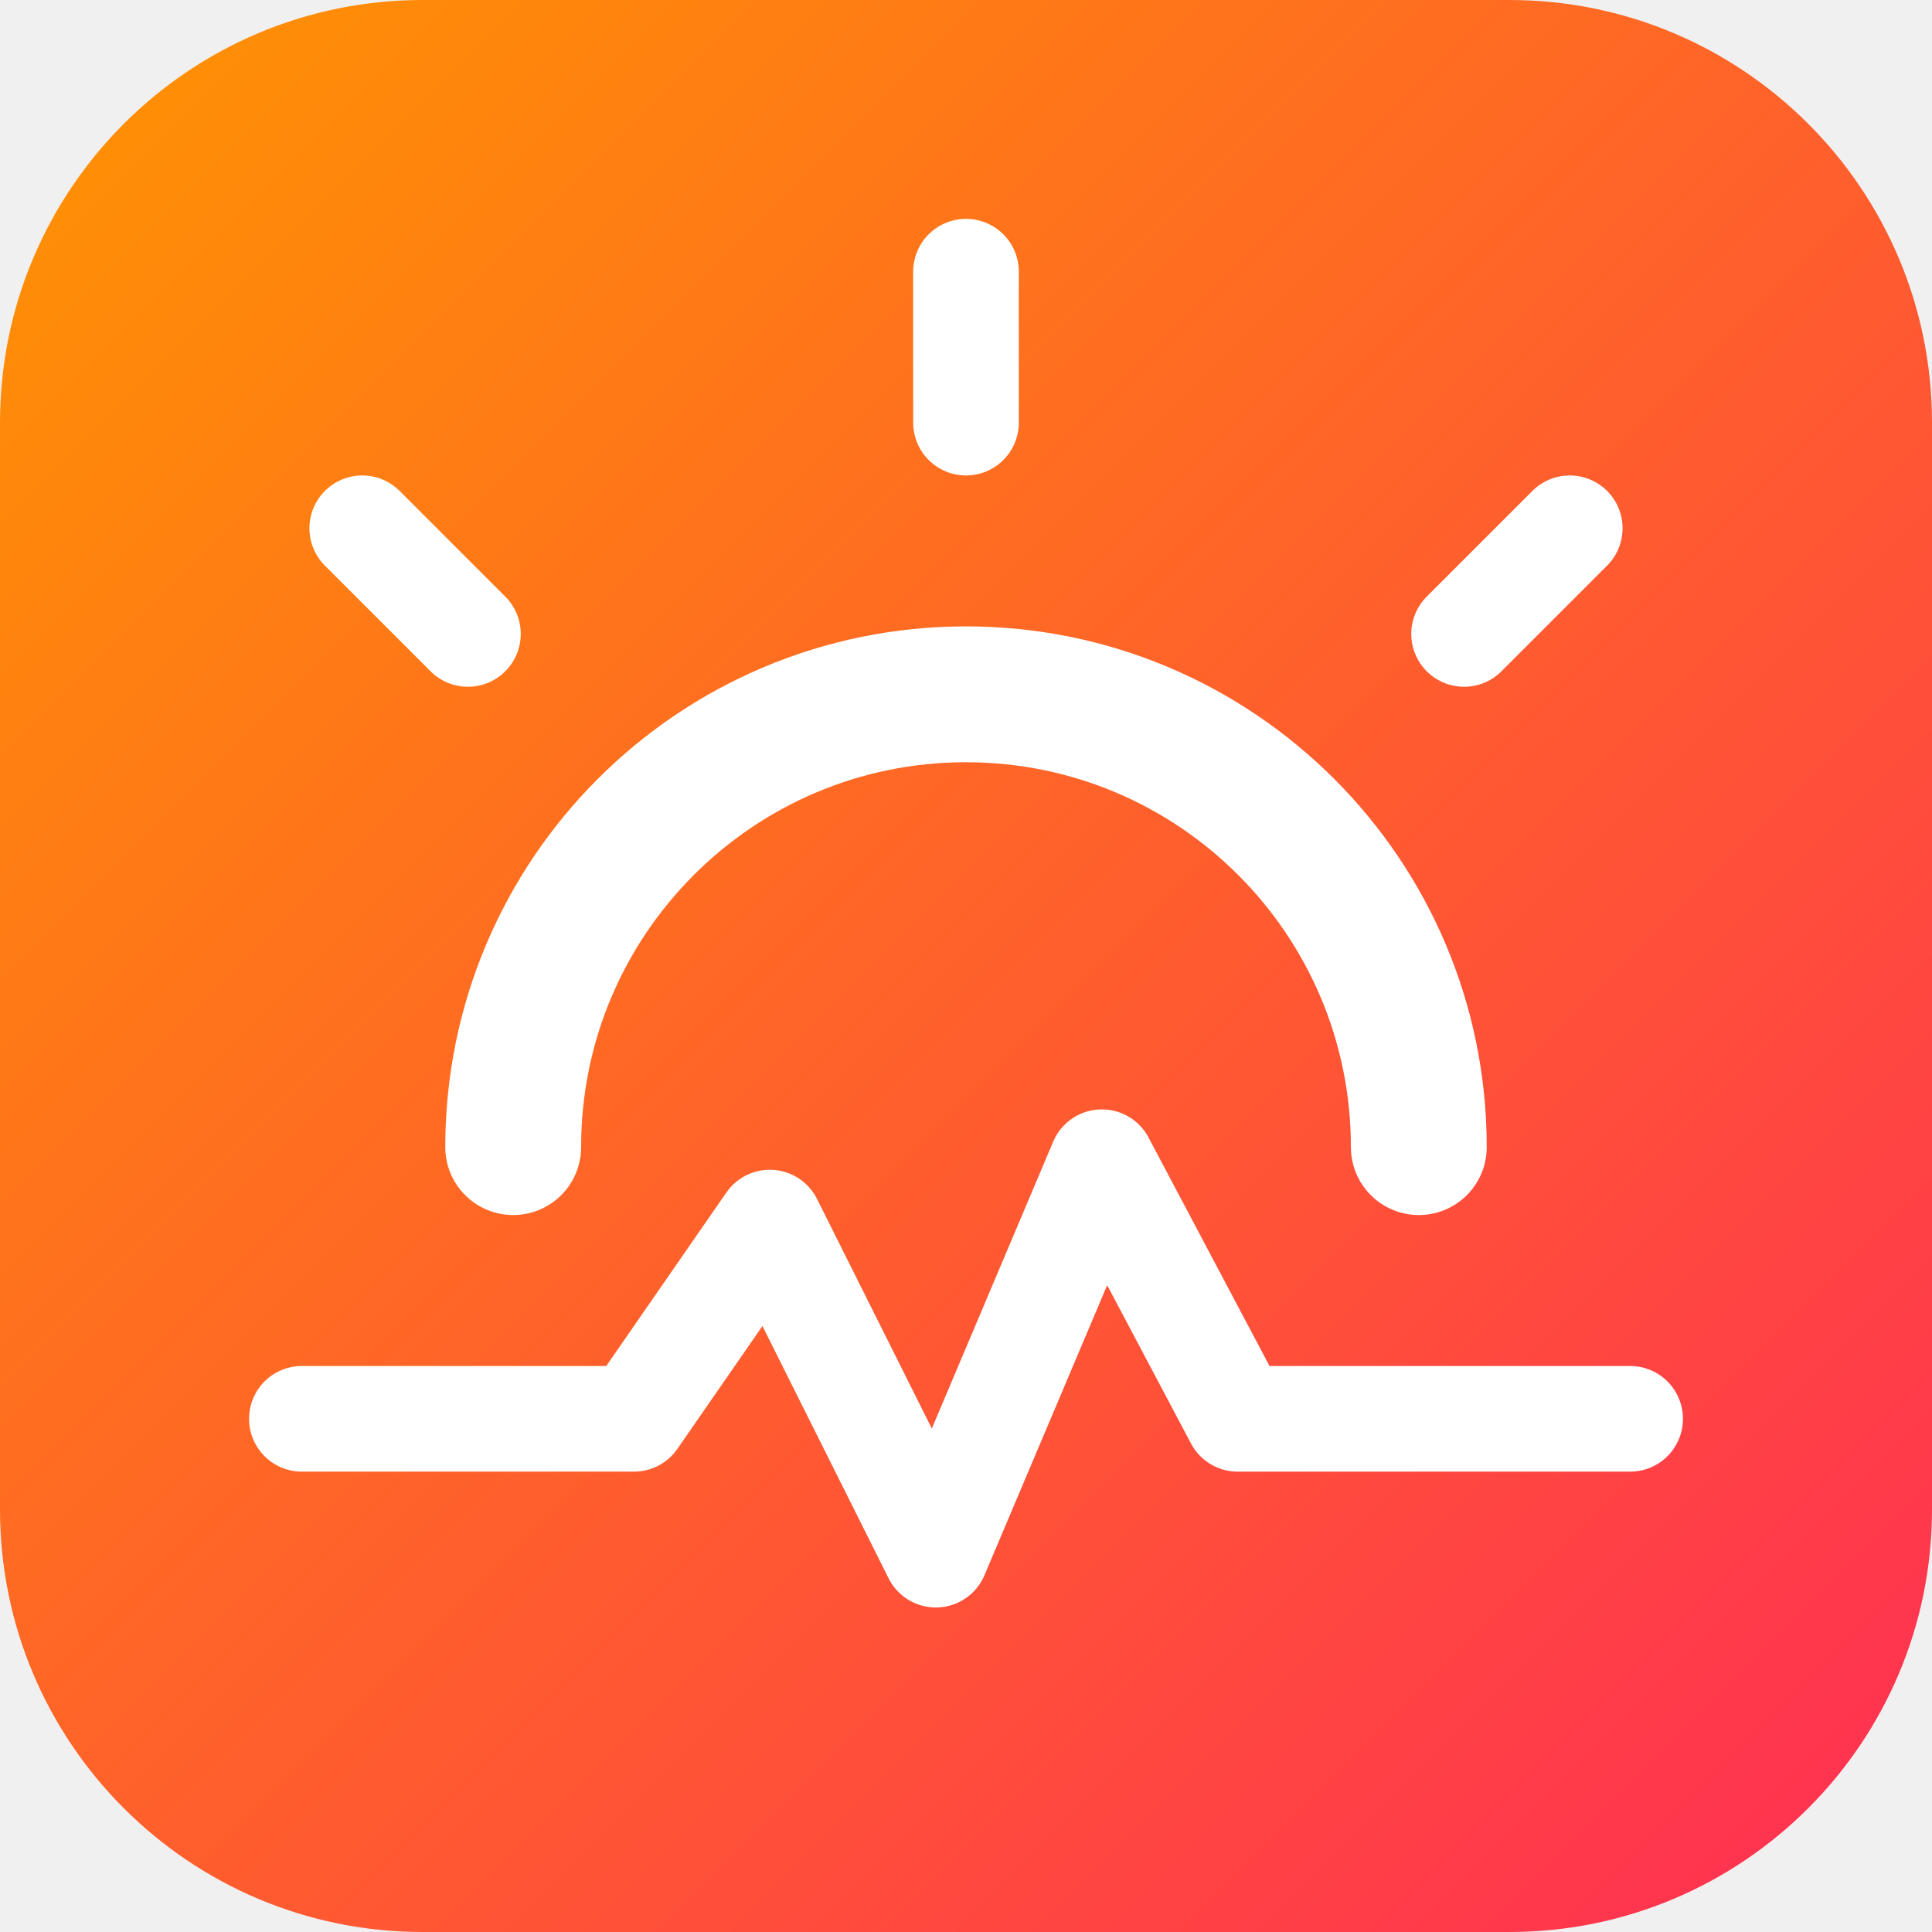
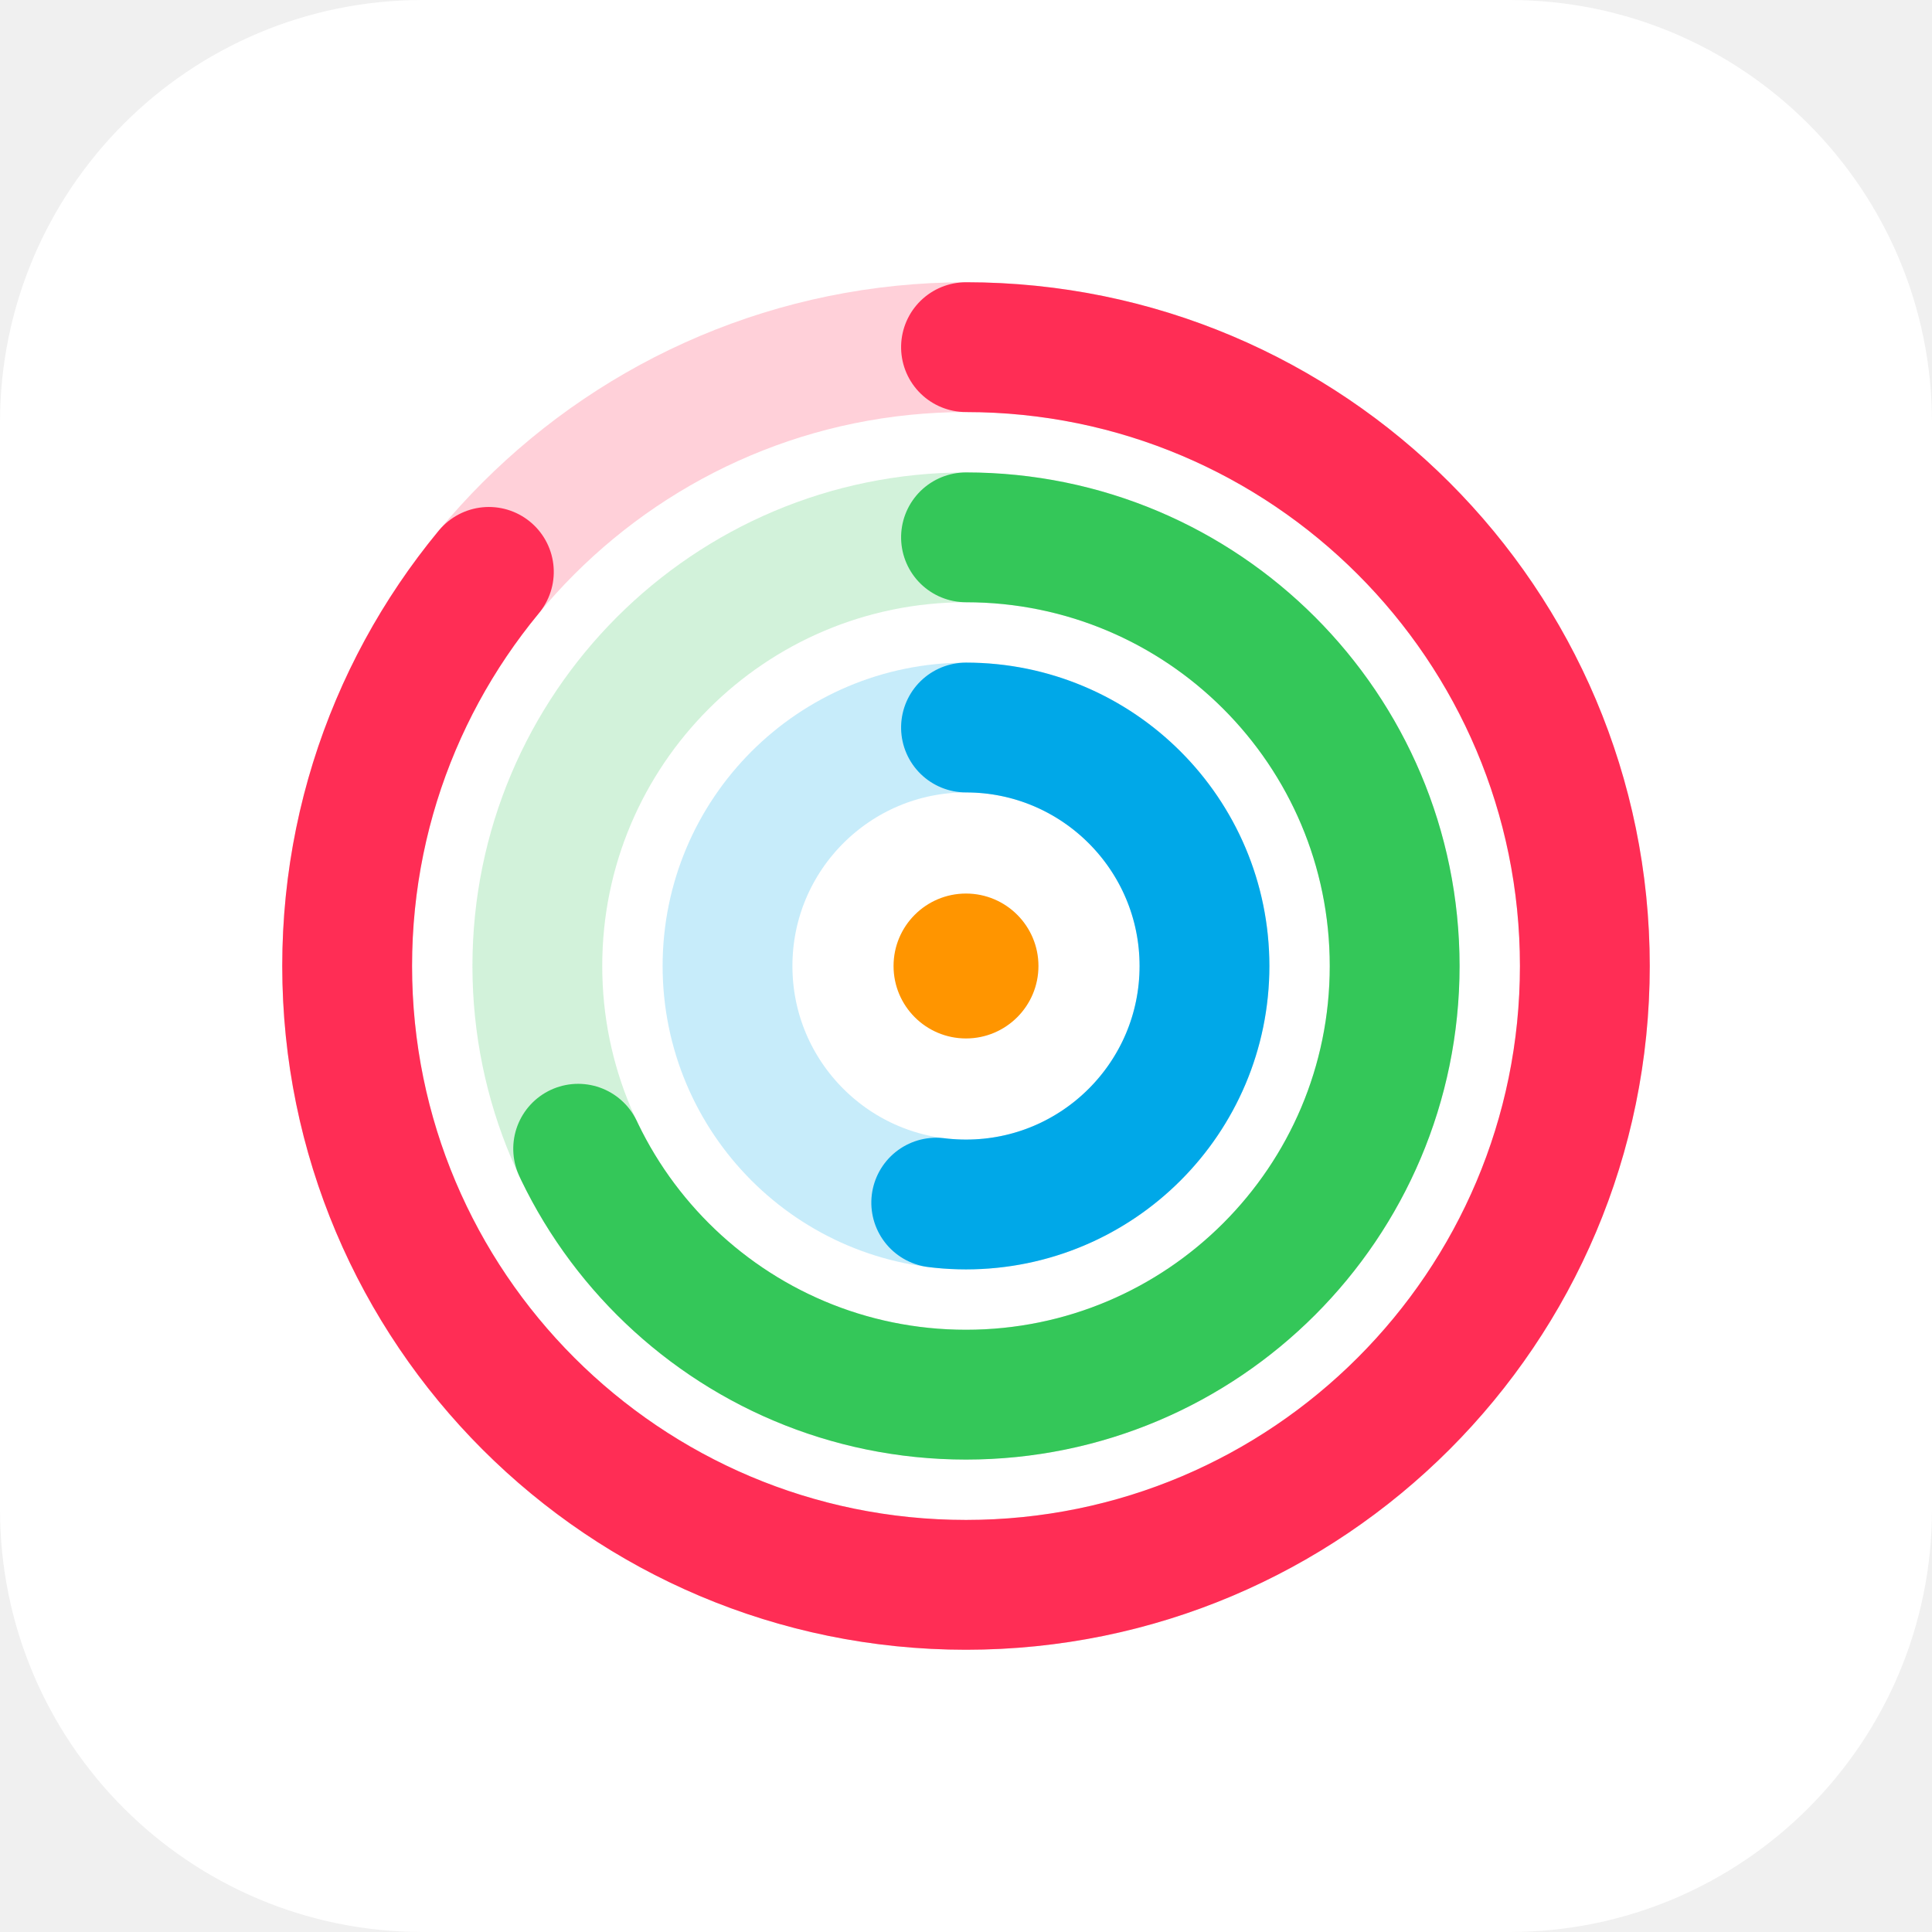
<svg xmlns="http://www.w3.org/2000/svg" viewBox="0 0 64 64">
-   <defs>
-     <linearGradient id="g" x1="0" y1="0" x2="1" y2="1">
-       <stop offset="0" stop-color="#FF9500" />
-       <stop offset="1" stop-color="#FF2D55" />
-     </linearGradient>
-   </defs>
-   <rect width="64" height="64" rx="14" fill="url(#g)" />
-   <path d="M17 38a15 15 0 0 1 30 0" fill="none" stroke="#fff" stroke-width="4.5" stroke-linecap="round" />
-   <g stroke="#fff" stroke-width="3.5" stroke-linecap="round">
-     <path d="M32 14v-5" />
-     <path d="M15.5 21l-3.5-3.5" />
-     <path d="M48.5 21l3.5-3.5" />
-   </g>
-   <path d="M10 47h11l4.5-6.5 5.5 11 5.5-13 4.5 8.5h13" fill="none" stroke="#fff" stroke-width="3.5" stroke-linecap="round" stroke-linejoin="round" />
+   <rect width="64" height="64" rx="14" fill="#FFFFFF" />
+   <circle cx="32" cy="32" r="20.5" fill="none" stroke="#FF2D55" stroke-opacity=".22" stroke-width="4.3" />
+   <circle cx="32" cy="32" r="20.5" fill="none" stroke="#FF2D55" stroke-width="4.3" stroke-linecap="round" stroke-dasharray="110.77 128.81" transform="rotate(-90 32 32)" />
+   <circle cx="32" cy="32" r="14.2" fill="none" stroke="#34C759" stroke-opacity=".22" stroke-width="4.3" />
+   <circle cx="32" cy="32" r="14.2" fill="none" stroke="#34C759" stroke-width="4.3" stroke-linecap="round" stroke-dasharray="60.67 89.22" transform="rotate(-90 32 32)" />
+   <circle cx="32" cy="32" r="7.9" fill="none" stroke="#00A8E8" stroke-opacity=".22" stroke-width="4.3" />
+   <circle cx="32" cy="32" r="7.9" fill="none" stroke="#00A8E8" stroke-width="4.3" stroke-linecap="round" stroke-dasharray="25.81 49.64" transform="rotate(-90 32 32)" />
+   <circle cx="32" cy="32" r="2.4" fill="#FF9500" />
</svg>
